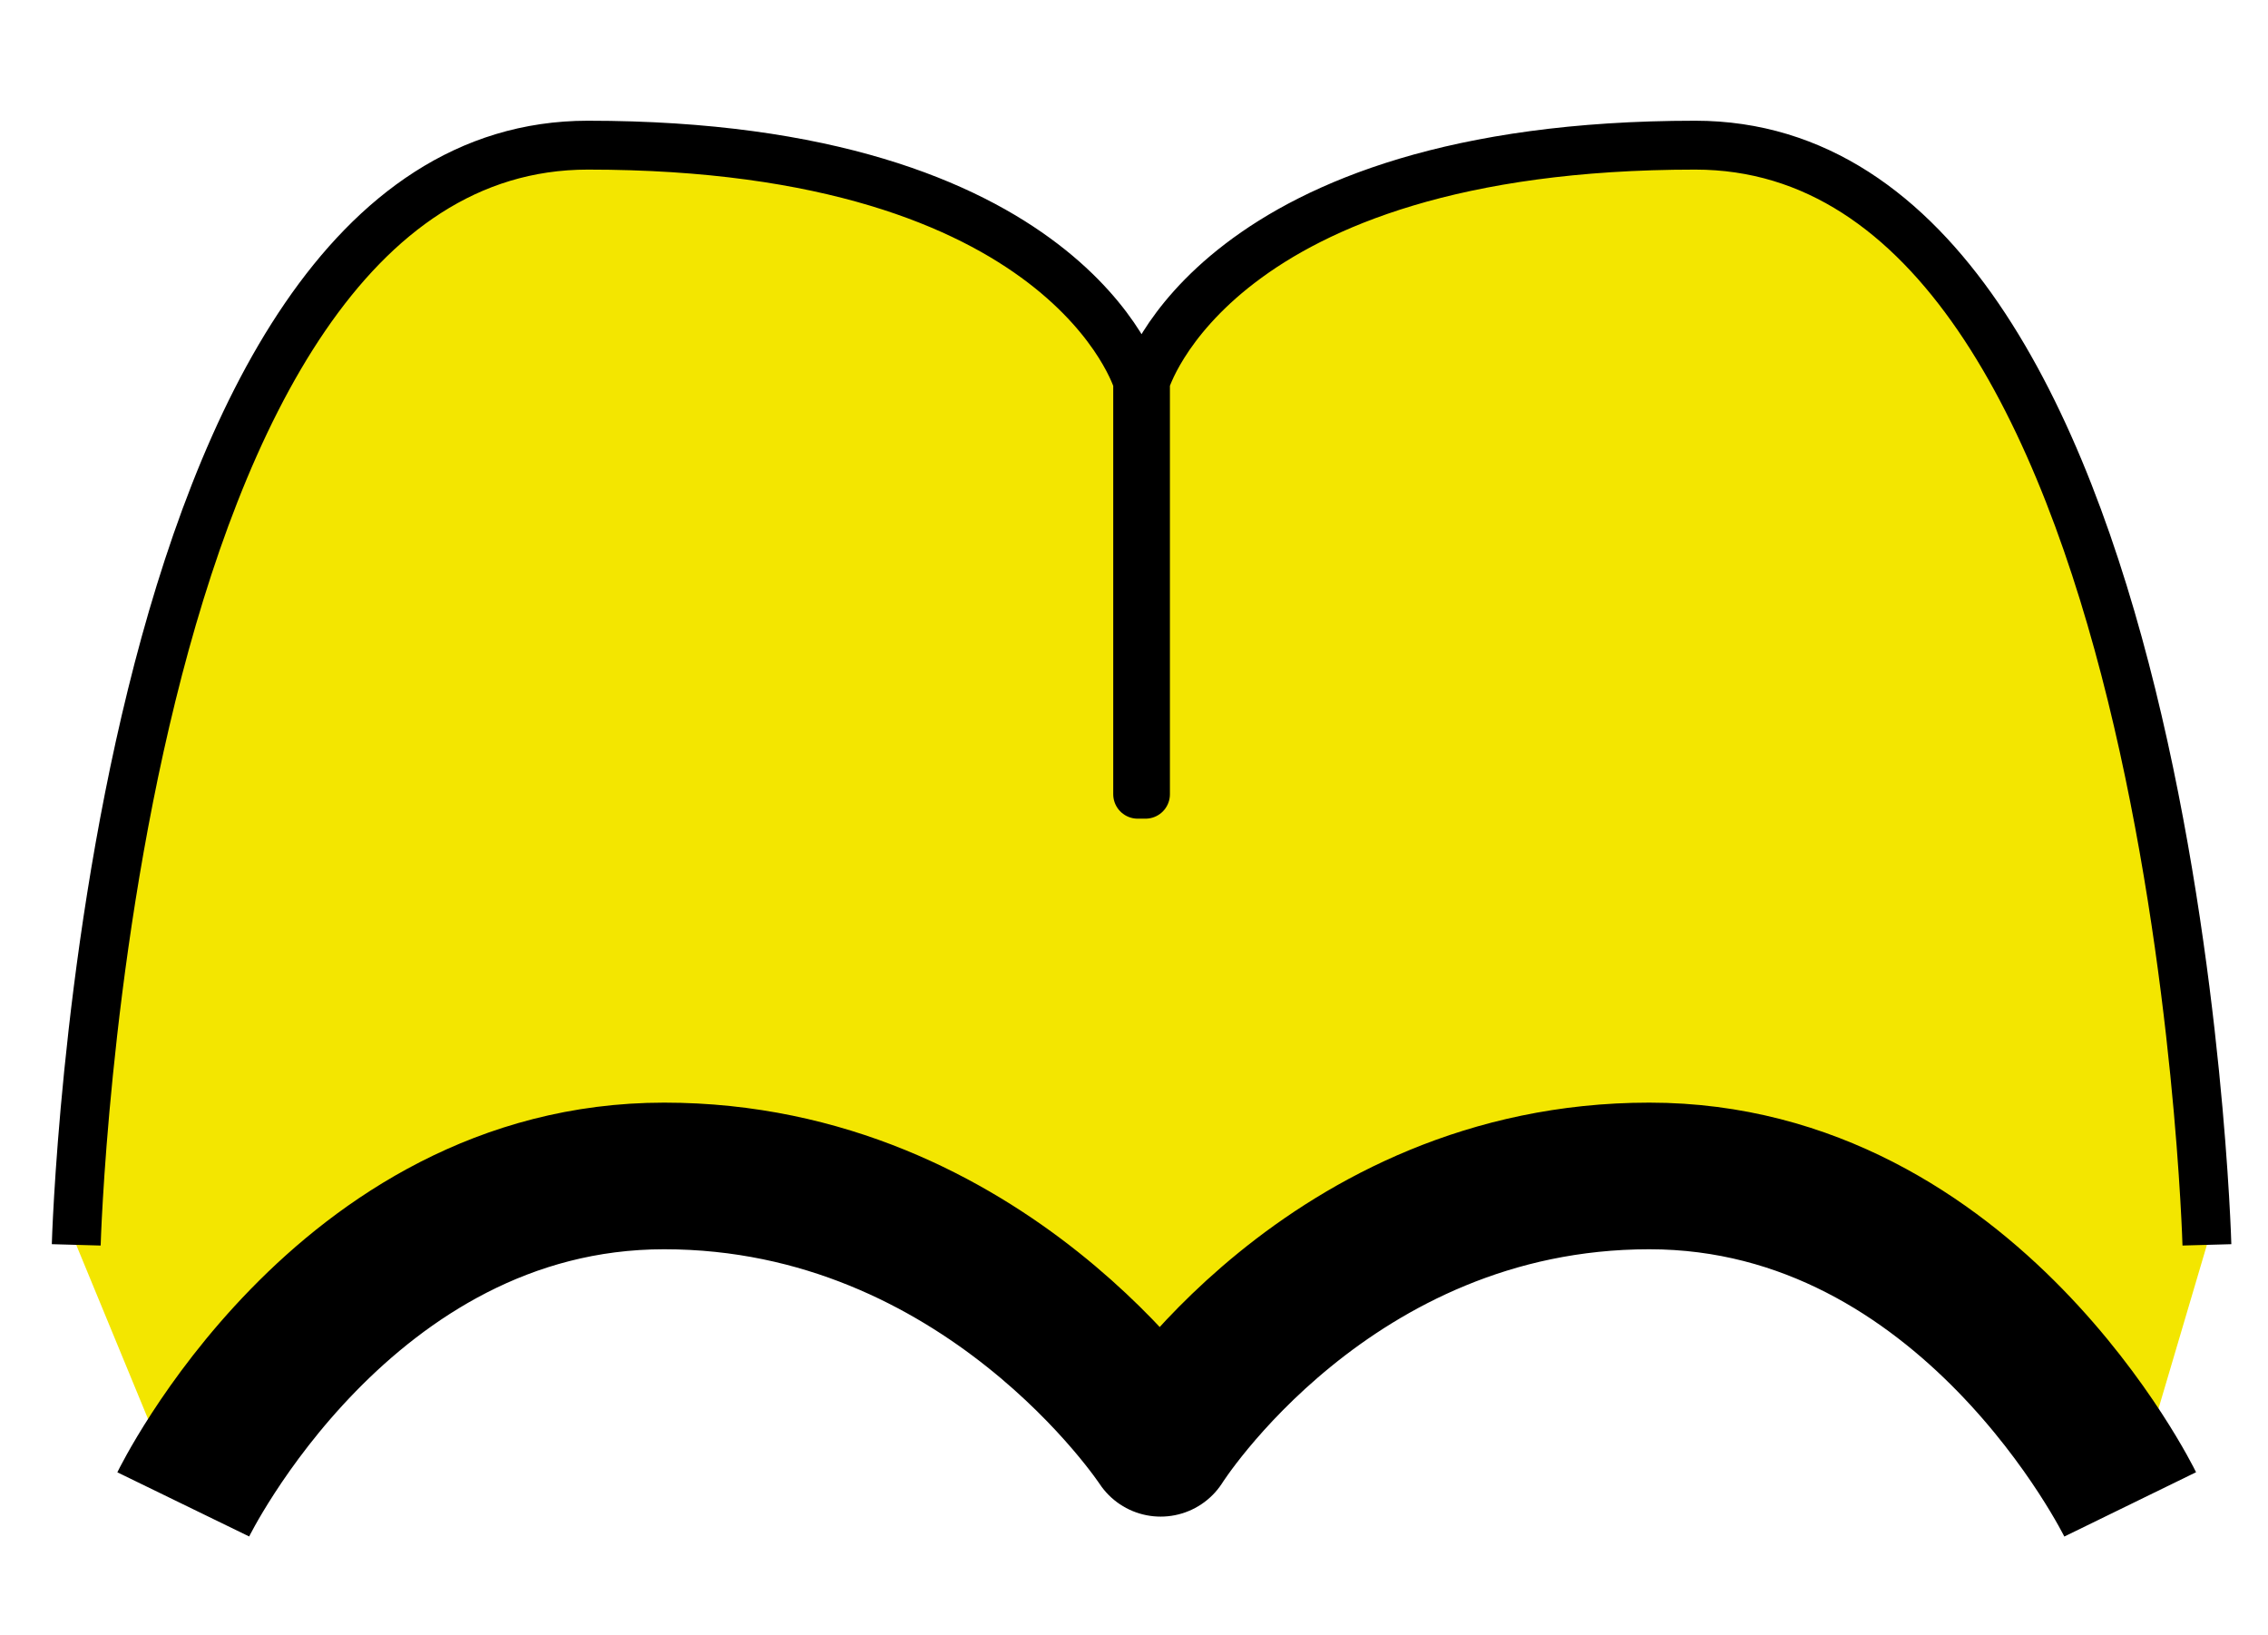
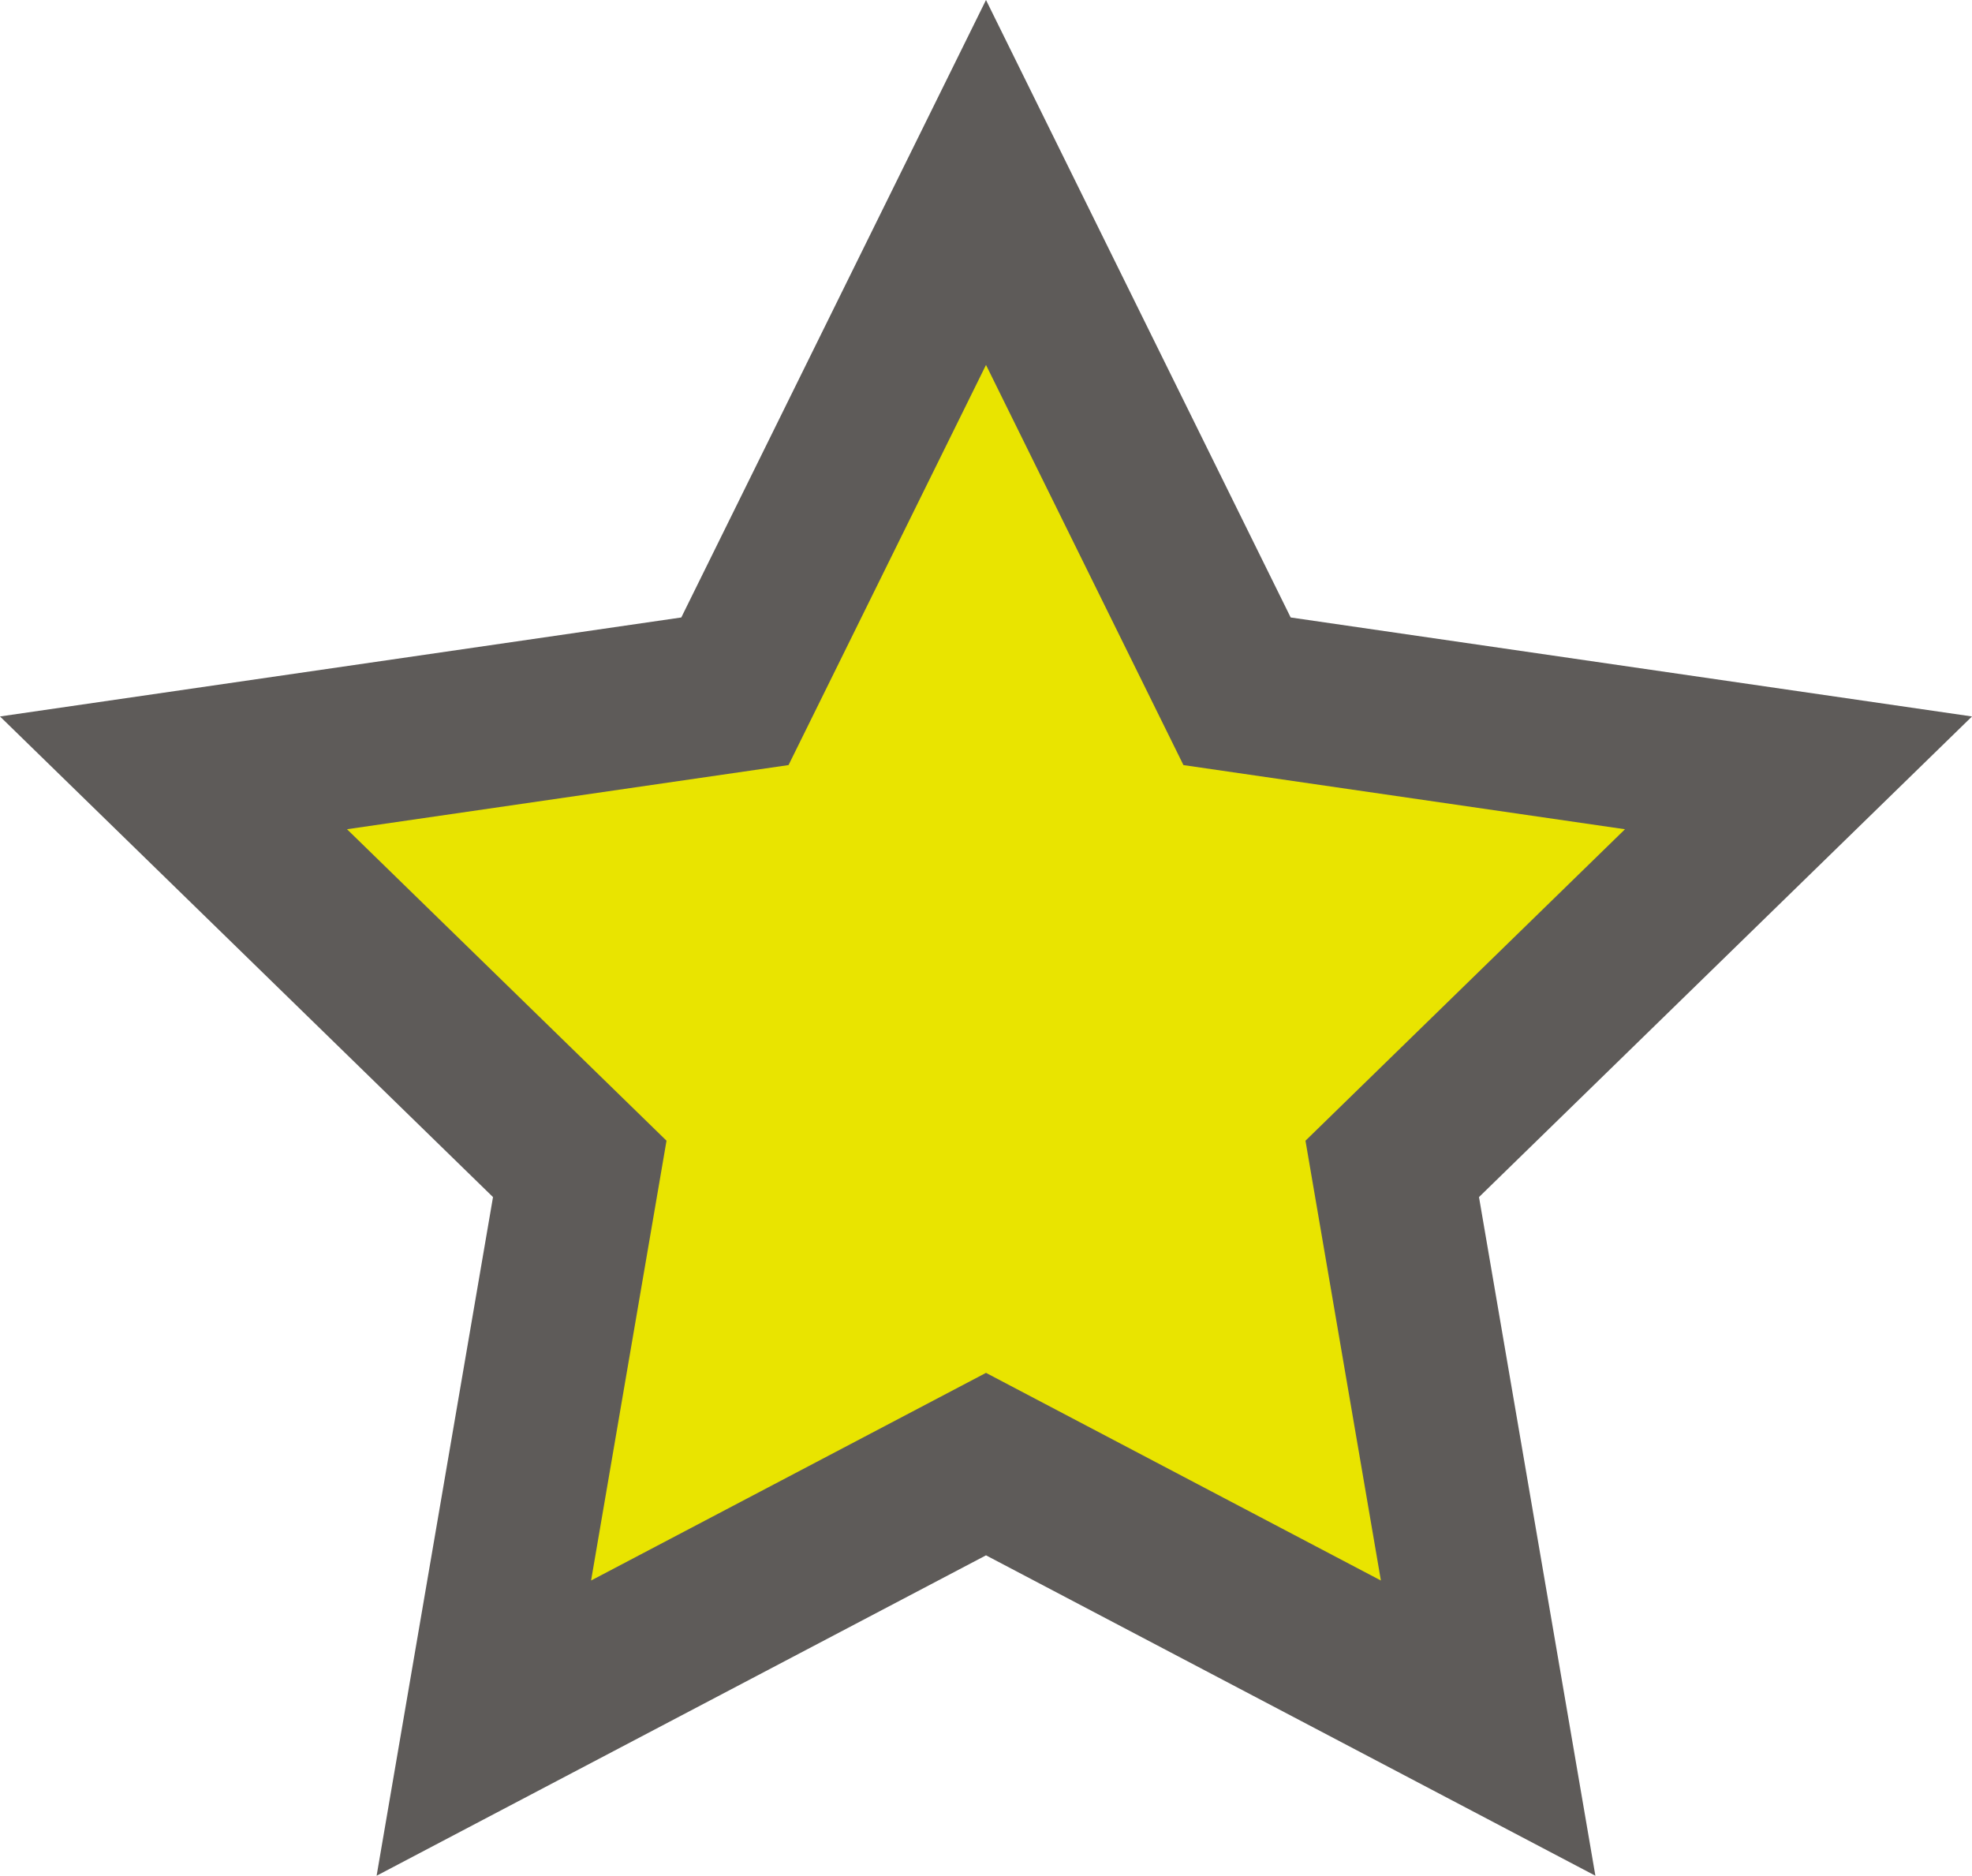
- <svg xmlns="http://www.w3.org/2000/svg" version="1.1" id="Calque_3" x="0px" y="0px" width="4.641px" height="3.344px" viewBox="0 0 4.641 3.344" enable-background="new 0 0 4.641 3.344" xml:space="preserve">
-   <g>
- </g>
-   <path fill="#F3E600" d="M4.359,3.078c0,0-0.328-0.672-0.984-0.672s-1,0.547-1,0.547S2.016,2.406,1.359,2.406  S0.375,3.078,0.375,3.078L0.156,2.547c0,0,0.062-2.25,1.047-2.25s1.125,0.484,1.125,0.484v0.844h0.016V0.781  c0,0,0.141-0.484,1.125-0.484s1.047,2.25,1.047,2.25L4.359,3.078z" />
-   <g>
-     <path fill="none" stroke="#000000" stroke-width="0.1" stroke-linejoin="round" stroke-miterlimit="10" d="M4.516,2.547   c0,0-0.062-2.25-1.047-2.25S2.344,0.781,2.344,0.781v0.844H2.328V0.781c0,0-0.141-0.484-1.125-0.484s-1.047,2.25-1.047,2.25" />
-   </g>
-   <path fill="none" stroke="#000000" stroke-width="0.3" stroke-linejoin="round" stroke-miterlimit="10" d="M4.359,3.078  c0,0-0.328-0.672-0.984-0.672s-1,0.547-1,0.547S2.016,2.406,1.359,2.406S0.375,3.078,0.375,3.078" />
+ <svg xmlns="http://www.w3.org/2000/svg" version="1.1" id="Calque_3" x="0px" y="0px" width="134.334px" height="127.76px" viewBox="0 0 134.334 127.76" enable-background="new 0 0 134.334 127.76" xml:space="preserve">
+   <polygon fill="#E9E400" points="67.167,12.428 84.27,47.083 122.515,52.641 94.841,79.616 101.374,117.706 67.167,99.723   32.96,117.706 39.494,79.616 11.82,52.641 50.064,47.083 " />
+   <path fill="#5E5B59" d="M108.679,127.76l-41.512-21.823L25.655,127.76l7.929-46.224L0,48.8l46.41-6.743L67.167,0l20.755,42.057  l46.412,6.743L100.75,81.536L108.679,127.76z M67.167,93.509l26.901,14.144l-5.138-29.956l21.765-21.215l-30.078-4.37l-13.45-27.256  L53.716,52.111l-30.077,4.37l21.764,21.215l-5.138,29.956L67.167,93.509z" />
</svg>
